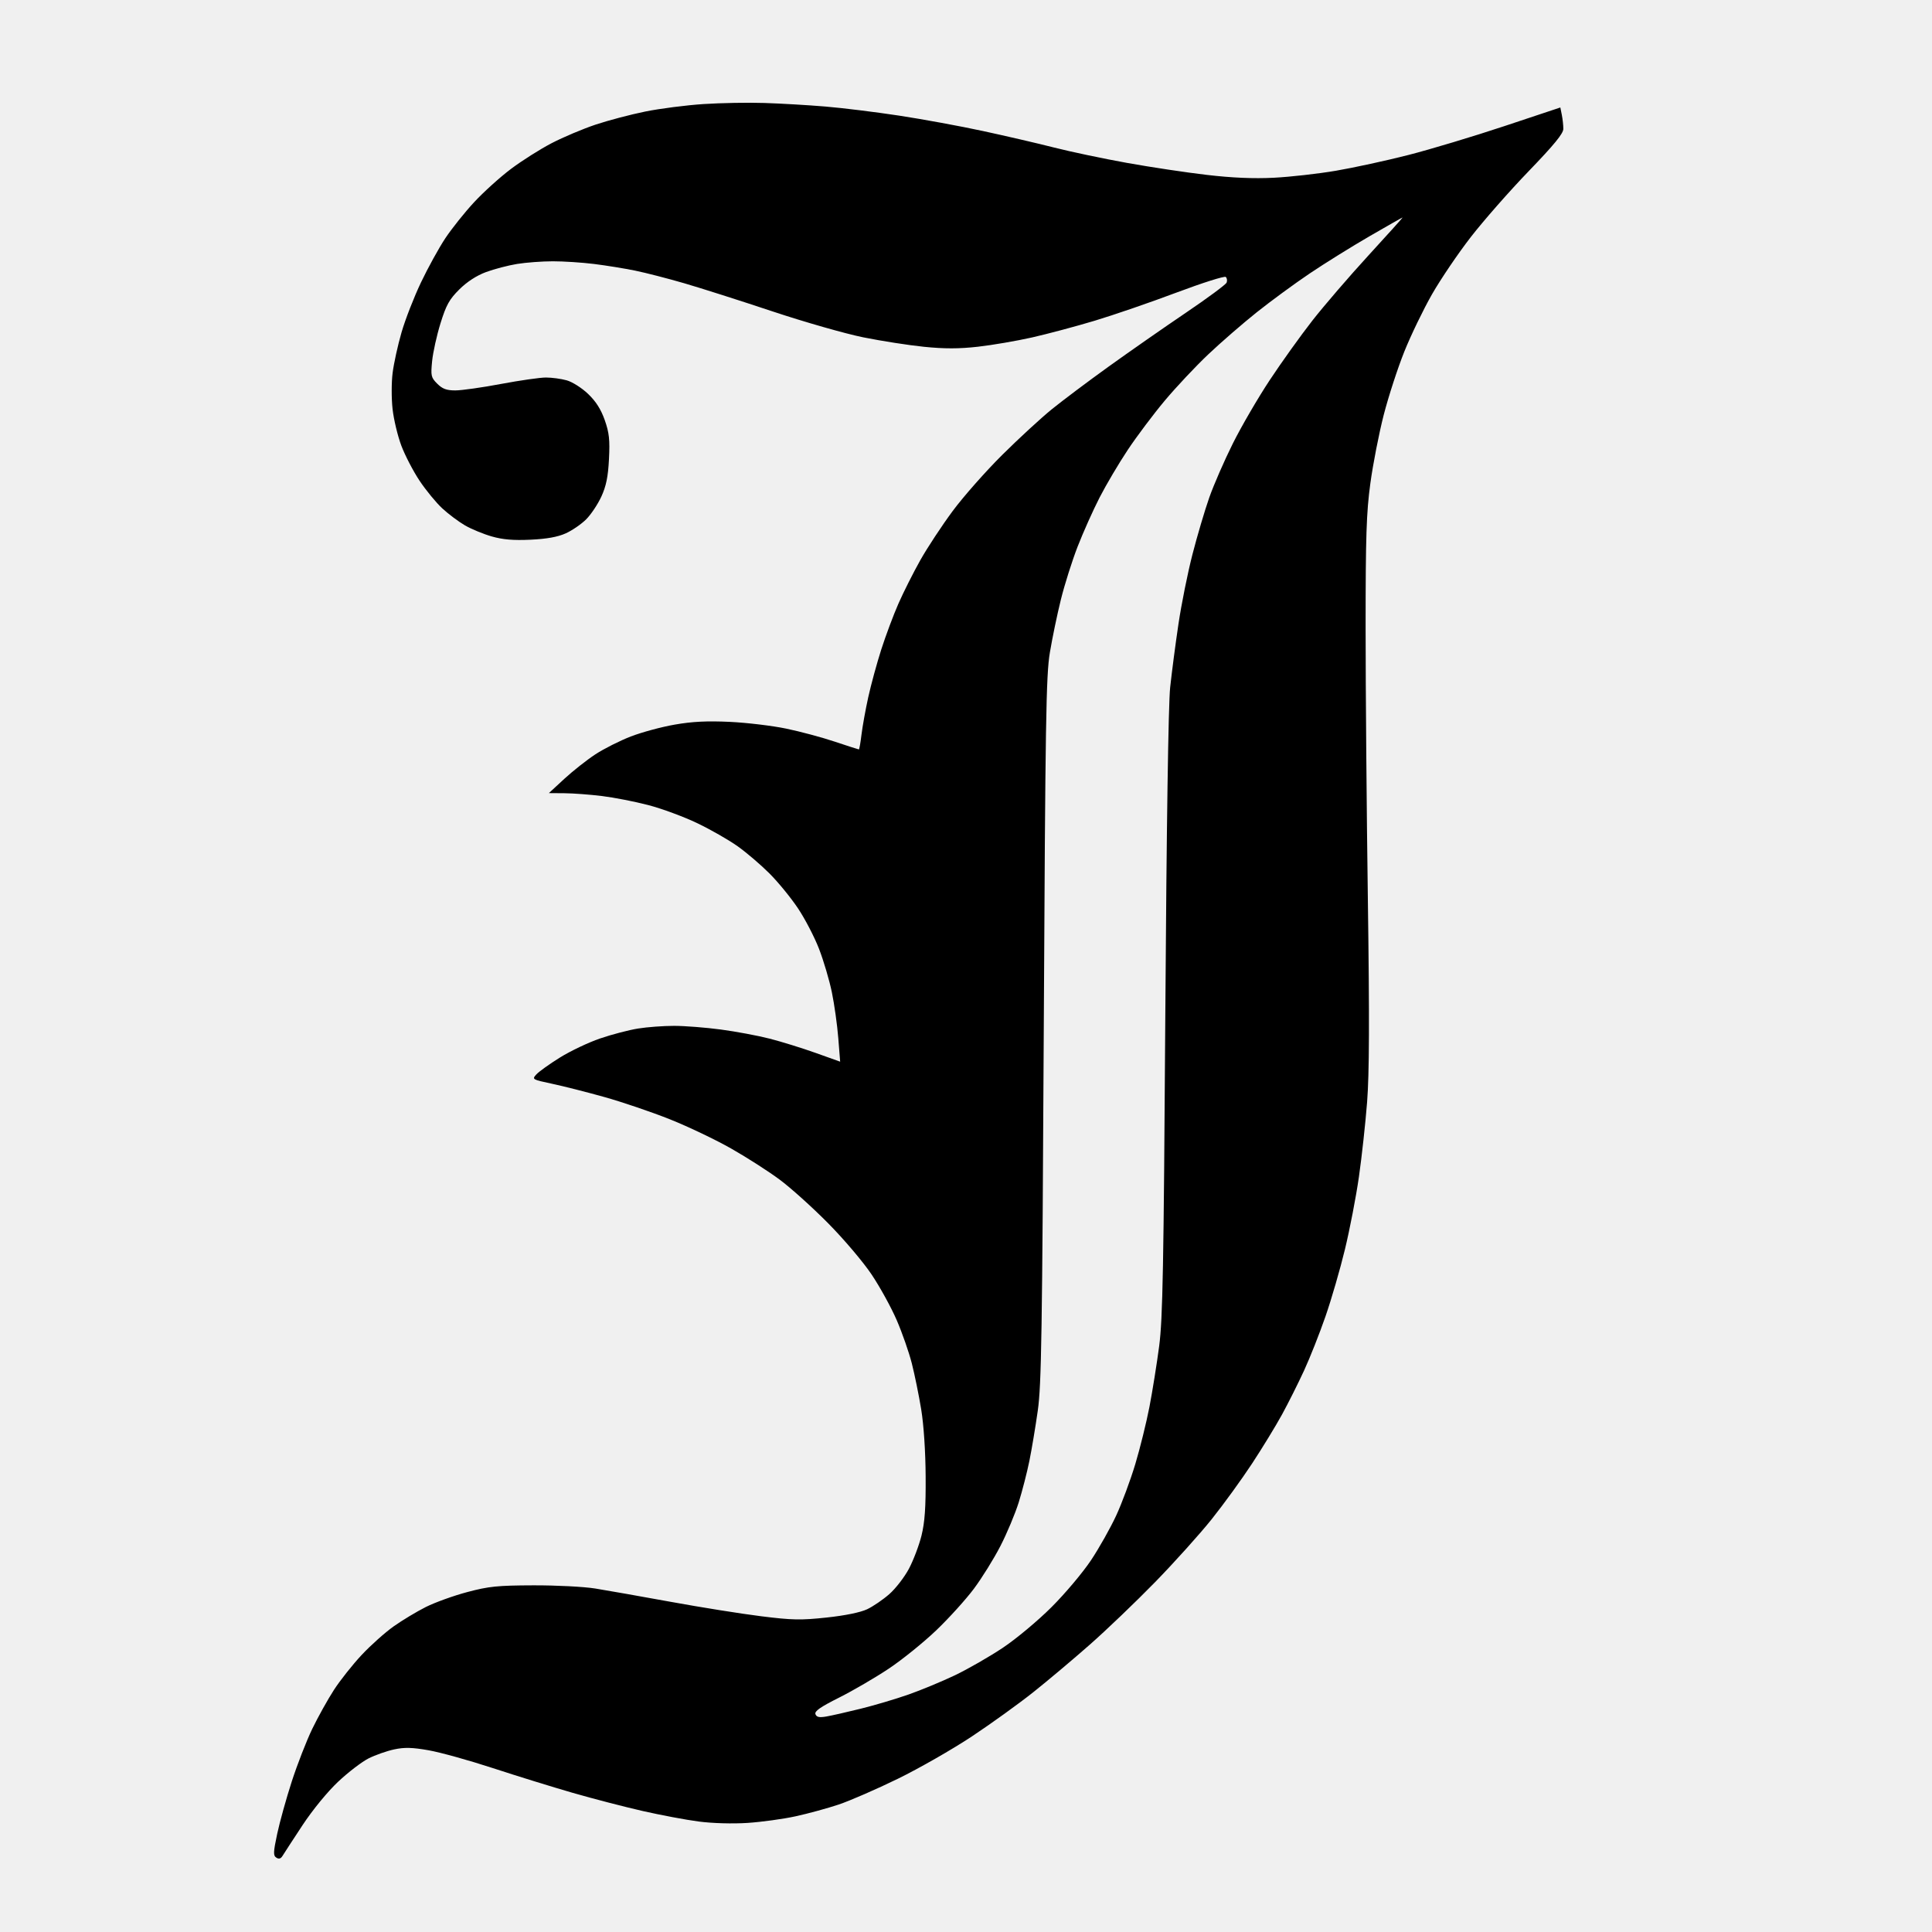
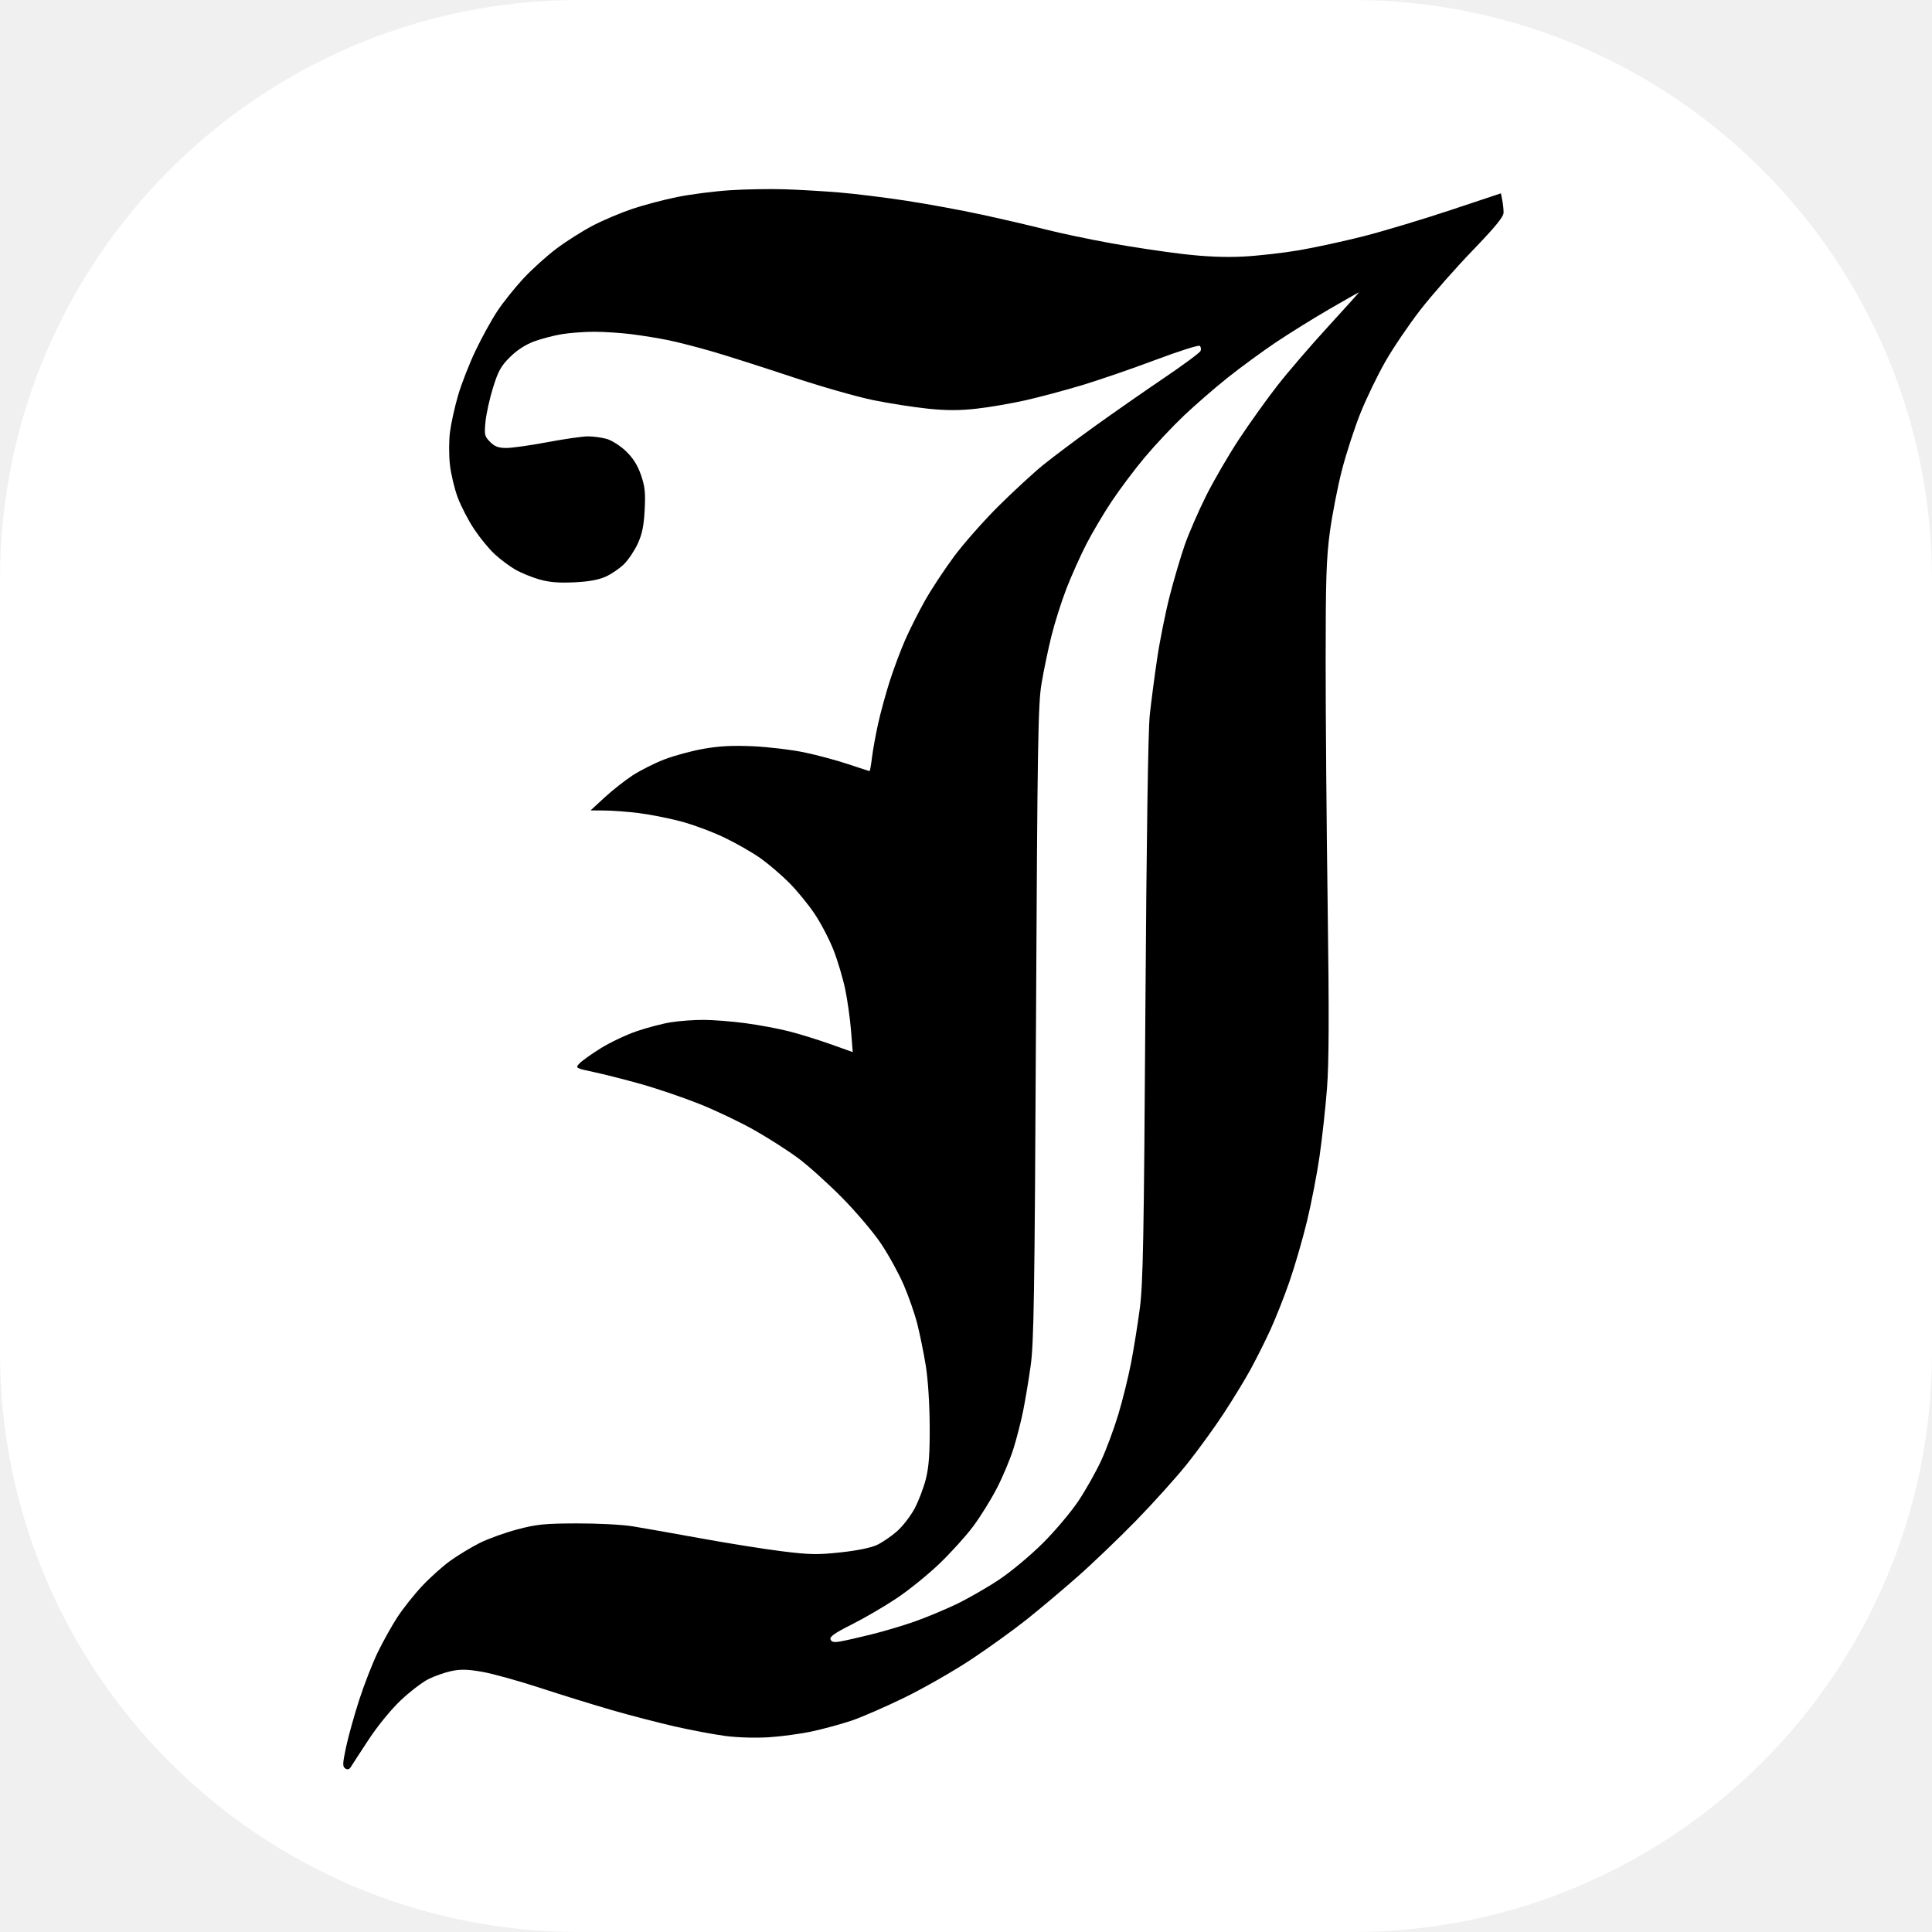
- <svg xmlns="http://www.w3.org/2000/svg" version="1.1" width="512" height="512">
-   <svg width="512" zoomAndPan="magnify" viewBox="0 0 384 384" height="512" preserveAspectRatio="xMidYMid meet" version="1.0">
-     <path fill="#000000" d="M 139.816 20.684 C 136.371 20.91 131.172 21.578 128.258 22.168 C 125.344 22.758 120.898 23.93 118.379 24.77 C 115.859 25.613 111.926 27.27 109.645 28.457 C 107.363 29.641 103.723 31.945 101.555 33.578 C 99.387 35.207 96.09 38.188 94.227 40.199 C 92.363 42.211 89.797 45.422 88.523 47.336 C 87.25 49.25 85.07 53.203 83.68 56.121 C 82.289 59.039 80.547 63.504 79.812 66.047 C 79.074 68.586 78.277 72.211 78.039 74.098 C 77.797 75.98 77.793 79.223 78.027 81.301 C 78.258 83.375 79.043 86.652 79.77 88.582 C 80.496 90.508 82.125 93.645 83.391 95.547 C 84.66 97.449 86.695 99.93 87.922 101.059 C 89.145 102.188 91.172 103.703 92.426 104.43 C 93.68 105.156 96.07 106.141 97.734 106.621 C 99.938 107.25 102.035 107.43 105.441 107.27 C 108.648 107.121 110.848 106.727 112.434 106.012 C 113.711 105.441 115.539 104.184 116.504 103.223 C 117.465 102.262 118.824 100.223 119.527 98.691 C 120.484 96.598 120.859 94.758 121.039 91.246 C 121.234 87.406 121.086 86.035 120.199 83.5 C 119.445 81.352 118.441 79.773 116.879 78.285 C 115.645 77.105 113.742 75.898 112.637 75.594 C 111.535 75.285 109.68 75.035 108.516 75.035 C 107.355 75.031 103.336 75.609 99.586 76.312 C 95.836 77.02 91.75 77.598 90.504 77.598 C 88.75 77.598 87.938 77.297 86.906 76.266 C 85.676 75.035 85.598 74.699 85.887 71.773 C 86.059 70.035 86.809 66.648 87.555 64.25 C 88.688 60.605 89.309 59.496 91.297 57.52 C 92.828 56 94.727 54.77 96.613 54.07 C 98.227 53.473 101.004 52.75 102.777 52.461 C 104.555 52.172 107.746 51.934 109.875 51.934 C 112 51.93 115.699 52.172 118.094 52.469 C 120.488 52.766 124.16 53.363 126.258 53.793 C 128.352 54.223 132.742 55.352 136.016 56.305 C 139.289 57.258 147.168 59.77 153.527 61.887 C 159.883 64.004 168.016 66.328 171.598 67.051 C 175.176 67.773 180.609 68.621 183.668 68.93 C 187.734 69.34 190.613 69.336 194.367 68.914 C 197.191 68.598 202.035 67.766 205.129 67.07 C 208.219 66.371 213.836 64.871 217.605 63.738 C 221.375 62.605 228.668 60.094 233.812 58.16 C 238.961 56.227 243.375 54.824 243.625 55.047 C 243.875 55.27 243.957 55.77 243.805 56.16 C 243.656 56.551 239.984 59.266 235.645 62.199 C 231.309 65.133 224.414 69.941 220.328 72.879 C 216.238 75.82 211.152 79.641 209.023 81.367 C 206.898 83.094 202.473 87.168 199.195 90.422 C 195.918 93.676 191.492 98.688 189.355 101.566 C 187.223 104.445 184.332 108.832 182.93 111.32 C 181.531 113.809 179.57 117.699 178.574 119.969 C 177.578 122.234 176.043 126.34 175.16 129.086 C 174.281 131.836 173.117 136.102 172.574 138.566 C 172.031 141.031 171.426 144.379 171.23 146.004 C 171.035 147.625 170.801 148.953 170.707 148.953 C 170.613 148.953 168.465 148.262 165.93 147.414 C 163.398 146.562 159.051 145.398 156.27 144.82 C 153.488 144.242 148.441 143.637 145.051 143.477 C 140.535 143.266 137.605 143.41 134.105 144.023 C 131.473 144.48 127.543 145.543 125.371 146.383 C 123.199 147.223 120.031 148.82 118.336 149.93 C 116.641 151.043 113.867 153.23 112.172 154.793 L 109.09 157.637 L 112.188 157.66 C 113.891 157.672 117.242 157.922 119.637 158.215 C 122.027 158.508 126.184 159.32 128.867 160.02 C 131.551 160.719 135.934 162.34 138.602 163.621 C 141.27 164.898 144.887 166.969 146.637 168.219 C 148.391 169.469 151.223 171.891 152.93 173.598 C 154.641 175.305 157.184 178.414 158.586 180.508 C 159.988 182.602 161.879 186.234 162.785 188.582 C 163.695 190.93 164.844 194.816 165.34 197.223 C 165.836 199.633 166.41 203.719 166.613 206.309 L 166.988 211.016 L 162.09 209.266 C 159.395 208.305 155.273 207.027 152.93 206.43 C 150.586 205.832 146.238 205.02 143.266 204.625 C 140.289 204.227 136.125 203.902 134.004 203.898 C 131.887 203.895 128.648 204.133 126.812 204.43 C 124.977 204.723 121.582 205.613 119.266 206.406 C 116.949 207.199 113.355 208.906 111.281 210.199 C 109.203 211.492 107.098 213 106.602 213.551 C 105.715 214.527 105.785 214.57 109.707 215.402 C 111.91 215.867 116.602 217.059 120.137 218.047 C 123.668 219.035 129.535 221.031 133.172 222.48 C 136.812 223.934 142.312 226.562 145.398 228.324 C 148.488 230.082 152.793 232.844 154.965 234.461 C 157.141 236.074 161.465 239.965 164.57 243.102 C 167.707 246.27 171.57 250.824 173.254 253.34 C 174.922 255.836 177.164 259.914 178.238 262.41 C 179.316 264.902 180.66 268.754 181.227 270.969 C 181.789 273.18 182.633 277.301 183.094 280.121 C 183.602 283.211 183.953 288.523 183.98 293.465 C 184.02 299.621 183.809 302.57 183.152 305.223 C 182.668 307.168 181.543 310.129 180.652 311.805 C 179.762 313.477 178.012 315.742 176.766 316.836 C 175.52 317.934 173.535 319.289 172.359 319.848 C 171.035 320.477 167.977 321.105 164.309 321.496 C 159.168 322.047 157.453 322.016 151.254 321.238 C 147.328 320.75 139.242 319.461 133.281 318.371 C 127.32 317.285 120.598 316.098 118.336 315.734 C 116.078 315.367 110.527 315.082 106.008 315.098 C 98.883 315.121 97.133 315.301 92.867 316.438 C 90.16 317.156 86.465 318.492 84.648 319.398 C 82.836 320.309 79.953 322.043 78.242 323.254 C 76.535 324.465 73.668 327.023 71.879 328.938 C 70.086 330.852 67.609 333.977 66.379 335.875 C 65.148 337.777 63.211 341.258 62.07 343.609 C 60.934 345.961 59.105 350.656 58.004 354.043 C 56.906 357.434 55.598 362.129 55.098 364.477 C 54.312 368.168 54.289 368.816 54.926 369.223 C 55.438 369.551 55.82 369.434 56.176 368.84 C 56.461 368.371 58.238 365.641 60.125 362.777 C 62.125 359.742 65.074 356.141 67.191 354.145 C 69.188 352.262 71.918 350.172 73.258 349.496 C 74.602 348.82 76.891 348.016 78.348 347.707 C 80.402 347.27 81.938 347.309 85.195 347.883 C 87.508 348.289 93.25 349.883 97.957 351.426 C 102.668 352.969 109.816 355.18 113.84 356.344 C 117.867 357.504 124.109 359.125 127.711 359.945 C 131.316 360.766 136.344 361.711 138.887 362.043 C 141.613 362.398 145.578 362.512 148.562 362.32 C 151.344 362.137 155.648 361.547 158.133 361.004 C 160.613 360.465 164.465 359.41 166.691 358.668 C 168.914 357.922 174.203 355.621 178.441 353.551 C 182.68 351.48 189.301 347.691 193.156 345.137 C 197.012 342.578 202.508 338.617 205.375 336.336 C 208.242 334.055 213.293 329.805 216.602 326.891 C 219.914 323.977 225.754 318.383 229.582 314.461 C 233.406 310.539 238.477 304.902 240.844 301.938 C 243.211 298.973 246.816 294.004 248.855 290.898 C 250.895 287.793 253.574 283.406 254.812 281.145 C 256.047 278.887 258.016 274.961 259.188 272.418 C 260.359 269.879 262.281 265.027 263.453 261.637 C 264.629 258.25 266.371 252.242 267.324 248.289 C 268.281 244.336 269.527 237.871 270.094 233.918 C 270.66 229.965 271.395 223.266 271.723 219.027 C 272.16 213.406 272.203 202.598 271.875 178.988 C 271.625 161.199 271.426 136.828 271.426 124.828 C 271.426 106.535 271.578 101.887 272.367 96.078 C 272.883 92.266 274.082 86.145 275.023 82.473 C 275.969 78.805 277.809 73.145 279.113 69.898 C 280.418 66.648 282.891 61.527 284.609 58.516 C 286.328 55.504 289.809 50.367 292.344 47.102 C 294.879 43.836 300.051 37.949 303.84 34.02 C 308.902 28.77 310.723 26.543 310.723 25.609 C 310.723 24.906 310.59 23.668 310.426 22.848 L 310.129 21.363 L 298.996 25.07 C 292.875 27.105 284.281 29.691 279.902 30.812 C 275.523 31.93 269.047 33.336 265.516 33.938 C 261.984 34.539 256.438 35.164 253.188 35.328 C 249.164 35.531 244.918 35.352 239.867 34.762 C 235.789 34.289 228.621 33.211 223.941 32.367 C 219.258 31.523 212.77 30.156 209.523 29.328 C 206.273 28.5 199.914 27.023 195.395 26.047 C 190.875 25.07 183.359 23.688 178.699 22.98 C 174.035 22.27 167.449 21.457 164.059 21.176 C 160.668 20.891 155.234 20.574 151.984 20.469 C 148.734 20.359 143.262 20.457 139.816 20.684 M 272.195 46.961 C 268.664 49.004 263.324 52.328 260.328 54.344 C 257.332 56.359 252.594 59.836 249.797 62.062 C 247 64.293 242.664 68.055 240.156 70.43 C 237.652 72.801 233.758 76.941 231.504 79.633 C 229.25 82.324 225.945 86.723 224.16 89.406 C 222.375 92.086 219.848 96.359 218.547 98.895 C 217.246 101.434 215.281 105.824 214.184 108.648 C 213.086 111.477 211.586 116.215 210.855 119.18 C 210.121 122.145 209.137 126.879 208.668 129.703 C 207.914 134.234 207.77 143.047 207.457 204.656 C 207.152 265.012 206.992 275.27 206.27 280.355 C 205.812 283.59 205.059 288.094 204.598 290.363 C 204.137 292.637 203.184 296.34 202.48 298.602 C 201.773 300.859 200.137 304.766 198.84 307.285 C 197.547 309.801 195.18 313.613 193.582 315.754 C 191.984 317.895 188.617 321.617 186.098 324.027 C 183.582 326.434 179.34 329.863 176.664 331.648 C 173.992 333.43 169.551 336.023 166.793 337.406 C 163.035 339.289 161.852 340.117 162.078 340.707 C 162.305 341.301 162.832 341.414 164.246 341.168 C 165.273 340.992 168.344 340.297 171.066 339.621 C 173.793 338.949 178.066 337.68 180.57 336.801 C 183.074 335.922 187.227 334.199 189.801 332.973 C 192.371 331.742 196.648 329.289 199.305 327.52 C 201.984 325.73 206.305 322.125 209.023 319.406 C 211.719 316.715 215.242 312.523 216.859 310.094 C 218.477 307.66 220.723 303.668 221.855 301.219 C 222.988 298.773 224.691 294.18 225.645 291.012 C 226.598 287.844 227.863 282.711 228.465 279.605 C 229.062 276.5 229.93 271.07 230.395 267.543 C 231.105 262.09 231.289 252.152 231.617 201.574 C 231.863 163.988 232.219 140.035 232.578 136.633 C 232.895 133.668 233.633 128.008 234.223 124.055 C 234.809 120.105 236.062 113.867 237.008 110.195 C 237.953 106.523 239.457 101.441 240.348 98.902 C 241.242 96.359 243.359 91.508 245.051 88.121 C 246.742 84.734 250.039 79.074 252.375 75.543 C 254.707 72.016 258.512 66.703 260.828 63.738 C 263.145 60.777 268.164 54.941 271.984 50.777 C 275.809 46.609 278.863 43.211 278.773 43.223 C 278.688 43.234 275.727 44.914 272.195 46.961 " fill-opacity="1" fill-rule="evenodd" />
-   </svg>
-   <style>@media (prefers-color-scheme: light) { :root { filter: none; } }
- @media (prefers-color-scheme: dark) { :root { filter: invert(100%); } }
- </style>
+ <svg xmlns="http://www.w3.org/2000/svg" version="1.1" width="1000" height="1000">
+   <g clip-path="url(#SvgjsClipPath1041)">
+     <rect width="1000" height="1000" fill="#ffffff" />
+     <g transform="matrix(1.757812,0,0,1.757812,50,50)">
+       <svg version="1.1" width="512" height="512">
+         <svg width="512" zoomAndPan="magnify" viewBox="0 0 384 384" height="512" preserveAspectRatio="xMidYMid meet" version="1.0">
+           <path fill="#000000" d="M 139.816 20.684 C 136.371 20.91 131.172 21.578 128.258 22.168 C 125.344 22.758 120.898 23.93 118.379 24.77 C 115.859 25.613 111.926 27.27 109.645 28.457 C 107.363 29.641 103.723 31.945 101.555 33.578 C 99.387 35.207 96.09 38.188 94.227 40.199 C 92.363 42.211 89.797 45.422 88.523 47.336 C 87.25 49.25 85.07 53.203 83.68 56.121 C 82.289 59.039 80.547 63.504 79.812 66.047 C 79.074 68.586 78.277 72.211 78.039 74.098 C 77.797 75.98 77.793 79.223 78.027 81.301 C 78.258 83.375 79.043 86.652 79.77 88.582 C 80.496 90.508 82.125 93.645 83.391 95.547 C 84.66 97.449 86.695 99.93 87.922 101.059 C 89.145 102.188 91.172 103.703 92.426 104.43 C 93.68 105.156 96.07 106.141 97.734 106.621 C 99.938 107.25 102.035 107.43 105.441 107.27 C 108.648 107.121 110.848 106.727 112.434 106.012 C 113.711 105.441 115.539 104.184 116.504 103.223 C 117.465 102.262 118.824 100.223 119.527 98.691 C 120.484 96.598 120.859 94.758 121.039 91.246 C 121.234 87.406 121.086 86.035 120.199 83.5 C 119.445 81.352 118.441 79.773 116.879 78.285 C 115.645 77.105 113.742 75.898 112.637 75.594 C 111.535 75.285 109.68 75.035 108.516 75.035 C 107.355 75.031 103.336 75.609 99.586 76.312 C 95.836 77.02 91.75 77.598 90.504 77.598 C 88.75 77.598 87.938 77.297 86.906 76.266 C 85.676 75.035 85.598 74.699 85.887 71.773 C 86.059 70.035 86.809 66.648 87.555 64.25 C 88.688 60.605 89.309 59.496 91.297 57.52 C 92.828 56 94.727 54.77 96.613 54.07 C 98.227 53.473 101.004 52.75 102.777 52.461 C 104.555 52.172 107.746 51.934 109.875 51.934 C 112 51.93 115.699 52.172 118.094 52.469 C 120.488 52.766 124.16 53.363 126.258 53.793 C 128.352 54.223 132.742 55.352 136.016 56.305 C 139.289 57.258 147.168 59.77 153.527 61.887 C 159.883 64.004 168.016 66.328 171.598 67.051 C 175.176 67.773 180.609 68.621 183.668 68.93 C 187.734 69.34 190.613 69.336 194.367 68.914 C 197.191 68.598 202.035 67.766 205.129 67.07 C 208.219 66.371 213.836 64.871 217.605 63.738 C 221.375 62.605 228.668 60.094 233.812 58.16 C 238.961 56.227 243.375 54.824 243.625 55.047 C 243.875 55.27 243.957 55.77 243.805 56.16 C 243.656 56.551 239.984 59.266 235.645 62.199 C 231.309 65.133 224.414 69.941 220.328 72.879 C 216.238 75.82 211.152 79.641 209.023 81.367 C 206.898 83.094 202.473 87.168 199.195 90.422 C 195.918 93.676 191.492 98.688 189.355 101.566 C 187.223 104.445 184.332 108.832 182.93 111.32 C 181.531 113.809 179.57 117.699 178.574 119.969 C 177.578 122.234 176.043 126.34 175.16 129.086 C 174.281 131.836 173.117 136.102 172.574 138.566 C 172.031 141.031 171.426 144.379 171.23 146.004 C 171.035 147.625 170.801 148.953 170.707 148.953 C 170.613 148.953 168.465 148.262 165.93 147.414 C 163.398 146.562 159.051 145.398 156.27 144.82 C 153.488 144.242 148.441 143.637 145.051 143.477 C 140.535 143.266 137.605 143.41 134.105 144.023 C 131.473 144.48 127.543 145.543 125.371 146.383 C 123.199 147.223 120.031 148.82 118.336 149.93 C 116.641 151.043 113.867 153.23 112.172 154.793 L 109.09 157.637 L 112.188 157.66 C 113.891 157.672 117.242 157.922 119.637 158.215 C 122.027 158.508 126.184 159.32 128.867 160.02 C 131.551 160.719 135.934 162.34 138.602 163.621 C 141.27 164.898 144.887 166.969 146.637 168.219 C 148.391 169.469 151.223 171.891 152.93 173.598 C 154.641 175.305 157.184 178.414 158.586 180.508 C 159.988 182.602 161.879 186.234 162.785 188.582 C 163.695 190.93 164.844 194.816 165.34 197.223 C 165.836 199.633 166.41 203.719 166.613 206.309 L 166.988 211.016 L 162.09 209.266 C 159.395 208.305 155.273 207.027 152.93 206.43 C 150.586 205.832 146.238 205.02 143.266 204.625 C 140.289 204.227 136.125 203.902 134.004 203.898 C 131.887 203.895 128.648 204.133 126.812 204.43 C 124.977 204.723 121.582 205.613 119.266 206.406 C 116.949 207.199 113.355 208.906 111.281 210.199 C 109.203 211.492 107.098 213 106.602 213.551 C 105.715 214.527 105.785 214.57 109.707 215.402 C 111.91 215.867 116.602 217.059 120.137 218.047 C 123.668 219.035 129.535 221.031 133.172 222.48 C 136.812 223.934 142.312 226.562 145.398 228.324 C 148.488 230.082 152.793 232.844 154.965 234.461 C 157.141 236.074 161.465 239.965 164.57 243.102 C 167.707 246.27 171.57 250.824 173.254 253.34 C 174.922 255.836 177.164 259.914 178.238 262.41 C 179.316 264.902 180.66 268.754 181.227 270.969 C 181.789 273.18 182.633 277.301 183.094 280.121 C 183.602 283.211 183.953 288.523 183.98 293.465 C 184.02 299.621 183.809 302.57 183.152 305.223 C 182.668 307.168 181.543 310.129 180.652 311.805 C 179.762 313.477 178.012 315.742 176.766 316.836 C 175.52 317.934 173.535 319.289 172.359 319.848 C 171.035 320.477 167.977 321.105 164.309 321.496 C 159.168 322.047 157.453 322.016 151.254 321.238 C 147.328 320.75 139.242 319.461 133.281 318.371 C 127.32 317.285 120.598 316.098 118.336 315.734 C 116.078 315.367 110.527 315.082 106.008 315.098 C 98.883 315.121 97.133 315.301 92.867 316.438 C 90.16 317.156 86.465 318.492 84.648 319.398 C 82.836 320.309 79.953 322.043 78.242 323.254 C 76.535 324.465 73.668 327.023 71.879 328.938 C 70.086 330.852 67.609 333.977 66.379 335.875 C 65.148 337.777 63.211 341.258 62.07 343.609 C 60.934 345.961 59.105 350.656 58.004 354.043 C 56.906 357.434 55.598 362.129 55.098 364.477 C 54.312 368.168 54.289 368.816 54.926 369.223 C 55.438 369.551 55.82 369.434 56.176 368.84 C 56.461 368.371 58.238 365.641 60.125 362.777 C 62.125 359.742 65.074 356.141 67.191 354.145 C 69.188 352.262 71.918 350.172 73.258 349.496 C 74.602 348.82 76.891 348.016 78.348 347.707 C 80.402 347.27 81.938 347.309 85.195 347.883 C 87.508 348.289 93.25 349.883 97.957 351.426 C 102.668 352.969 109.816 355.18 113.84 356.344 C 117.867 357.504 124.109 359.125 127.711 359.945 C 131.316 360.766 136.344 361.711 138.887 362.043 C 141.613 362.398 145.578 362.512 148.562 362.32 C 151.344 362.137 155.648 361.547 158.133 361.004 C 160.613 360.465 164.465 359.41 166.691 358.668 C 168.914 357.922 174.203 355.621 178.441 353.551 C 182.68 351.48 189.301 347.691 193.156 345.137 C 197.012 342.578 202.508 338.617 205.375 336.336 C 208.242 334.055 213.293 329.805 216.602 326.891 C 219.914 323.977 225.754 318.383 229.582 314.461 C 233.406 310.539 238.477 304.902 240.844 301.938 C 243.211 298.973 246.816 294.004 248.855 290.898 C 250.895 287.793 253.574 283.406 254.812 281.145 C 256.047 278.887 258.016 274.961 259.188 272.418 C 260.359 269.879 262.281 265.027 263.453 261.637 C 264.629 258.25 266.371 252.242 267.324 248.289 C 268.281 244.336 269.527 237.871 270.094 233.918 C 270.66 229.965 271.395 223.266 271.723 219.027 C 272.16 213.406 272.203 202.598 271.875 178.988 C 271.625 161.199 271.426 136.828 271.426 124.828 C 271.426 106.535 271.578 101.887 272.367 96.078 C 272.883 92.266 274.082 86.145 275.023 82.473 C 275.969 78.805 277.809 73.145 279.113 69.898 C 280.418 66.648 282.891 61.527 284.609 58.516 C 286.328 55.504 289.809 50.367 292.344 47.102 C 294.879 43.836 300.051 37.949 303.84 34.02 C 308.902 28.77 310.723 26.543 310.723 25.609 C 310.723 24.906 310.59 23.668 310.426 22.848 L 310.129 21.363 L 298.996 25.07 C 292.875 27.105 284.281 29.691 279.902 30.812 C 275.523 31.93 269.047 33.336 265.516 33.938 C 261.984 34.539 256.438 35.164 253.188 35.328 C 249.164 35.531 244.918 35.352 239.867 34.762 C 235.789 34.289 228.621 33.211 223.941 32.367 C 219.258 31.523 212.77 30.156 209.523 29.328 C 206.273 28.5 199.914 27.023 195.395 26.047 C 190.875 25.07 183.359 23.688 178.699 22.98 C 174.035 22.27 167.449 21.457 164.059 21.176 C 160.668 20.891 155.234 20.574 151.984 20.469 C 148.734 20.359 143.262 20.457 139.816 20.684 M 272.195 46.961 C 268.664 49.004 263.324 52.328 260.328 54.344 C 257.332 56.359 252.594 59.836 249.797 62.062 C 247 64.293 242.664 68.055 240.156 70.43 C 237.652 72.801 233.758 76.941 231.504 79.633 C 229.25 82.324 225.945 86.723 224.16 89.406 C 222.375 92.086 219.848 96.359 218.547 98.895 C 217.246 101.434 215.281 105.824 214.184 108.648 C 213.086 111.477 211.586 116.215 210.855 119.18 C 210.121 122.145 209.137 126.879 208.668 129.703 C 207.914 134.234 207.77 143.047 207.457 204.656 C 207.152 265.012 206.992 275.27 206.27 280.355 C 205.812 283.59 205.059 288.094 204.598 290.363 C 204.137 292.637 203.184 296.34 202.48 298.602 C 201.773 300.859 200.137 304.766 198.84 307.285 C 197.547 309.801 195.18 313.613 193.582 315.754 C 191.984 317.895 188.617 321.617 186.098 324.027 C 183.582 326.434 179.34 329.863 176.664 331.648 C 173.992 333.43 169.551 336.023 166.793 337.406 C 163.035 339.289 161.852 340.117 162.078 340.707 C 162.305 341.301 162.832 341.414 164.246 341.168 C 165.273 340.992 168.344 340.297 171.066 339.621 C 173.793 338.949 178.066 337.68 180.57 336.801 C 183.074 335.922 187.227 334.199 189.801 332.973 C 192.371 331.742 196.648 329.289 199.305 327.52 C 201.984 325.73 206.305 322.125 209.023 319.406 C 211.719 316.715 215.242 312.523 216.859 310.094 C 218.477 307.66 220.723 303.668 221.855 301.219 C 222.988 298.773 224.691 294.18 225.645 291.012 C 226.598 287.844 227.863 282.711 228.465 279.605 C 229.062 276.5 229.93 271.07 230.395 267.543 C 231.105 262.09 231.289 252.152 231.617 201.574 C 231.863 163.988 232.219 140.035 232.578 136.633 C 232.895 133.668 233.633 128.008 234.223 124.055 C 234.809 120.105 236.062 113.867 237.008 110.195 C 237.953 106.523 239.457 101.441 240.348 98.902 C 241.242 96.359 243.359 91.508 245.051 88.121 C 246.742 84.734 250.039 79.074 252.375 75.543 C 254.707 72.016 258.512 66.703 260.828 63.738 C 263.145 60.777 268.164 54.941 271.984 50.777 C 275.809 46.609 278.863 43.211 278.773 43.223 C 278.688 43.234 275.727 44.914 272.195 46.961 " fill-opacity="1" fill-rule="evenodd" />
+         </svg>
+       </svg>
+     </g>
+   </g>
+   <defs>
+     <clipPath id="SvgjsClipPath1041">
+       <rect width="1000" height="1000" x="0" y="0" rx="300" ry="300" />
+     </clipPath>
+   </defs>
</svg>
